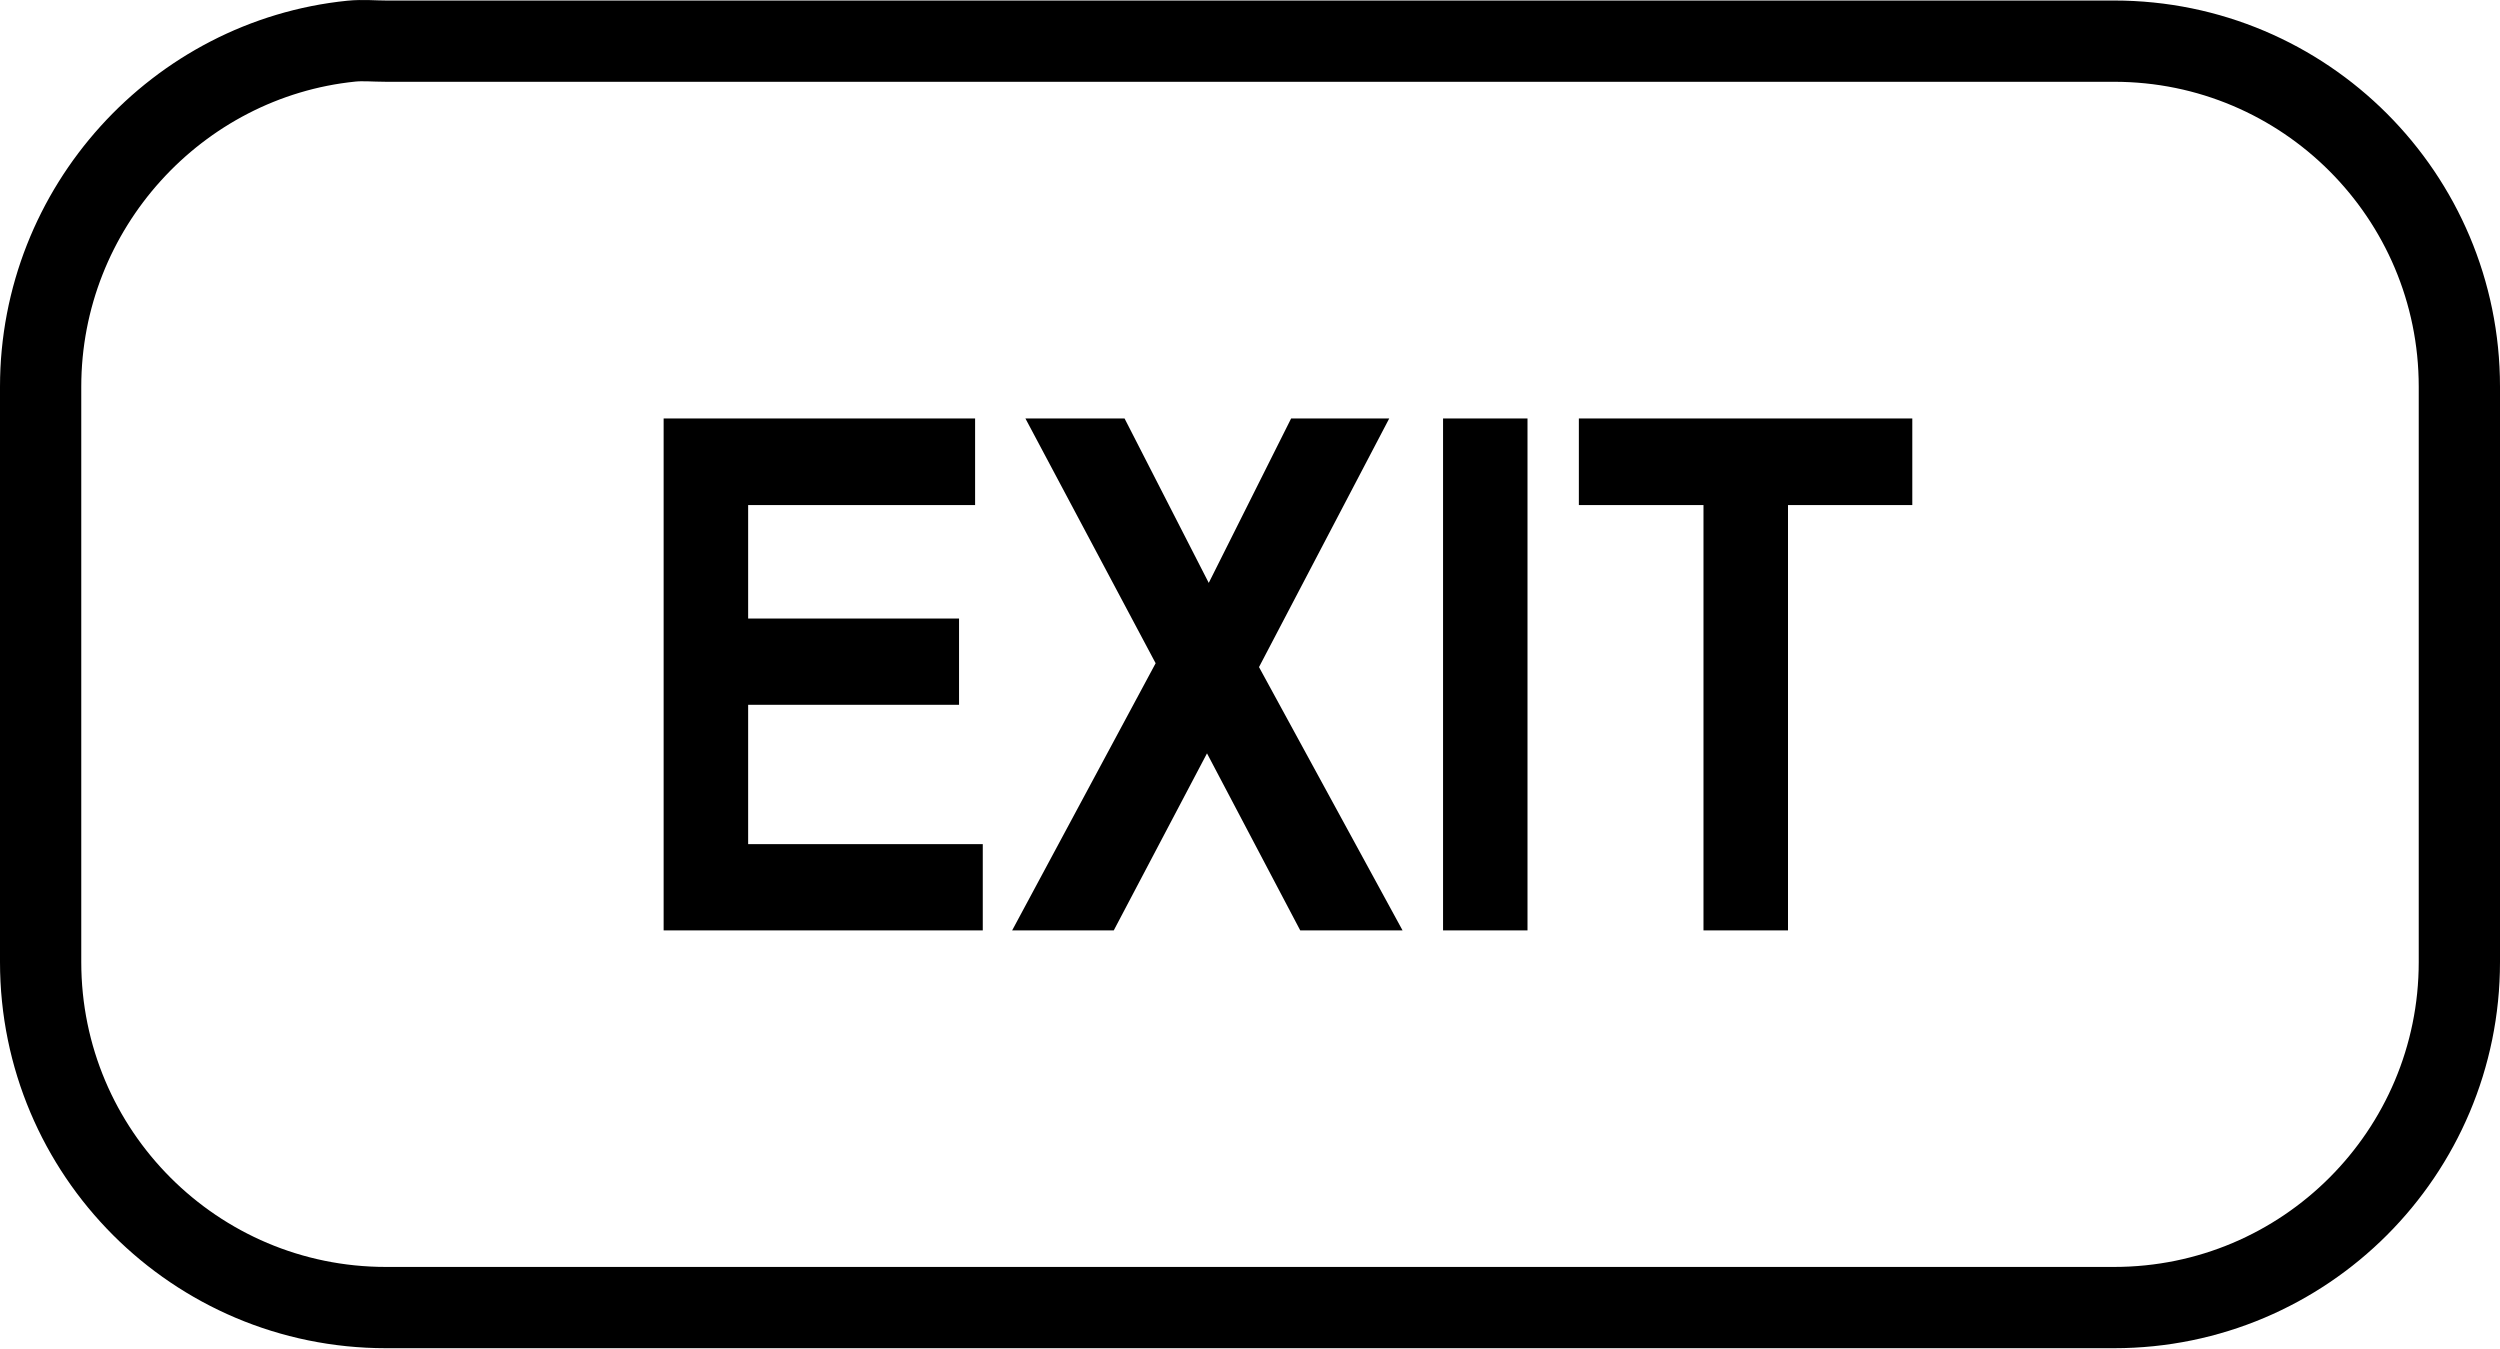
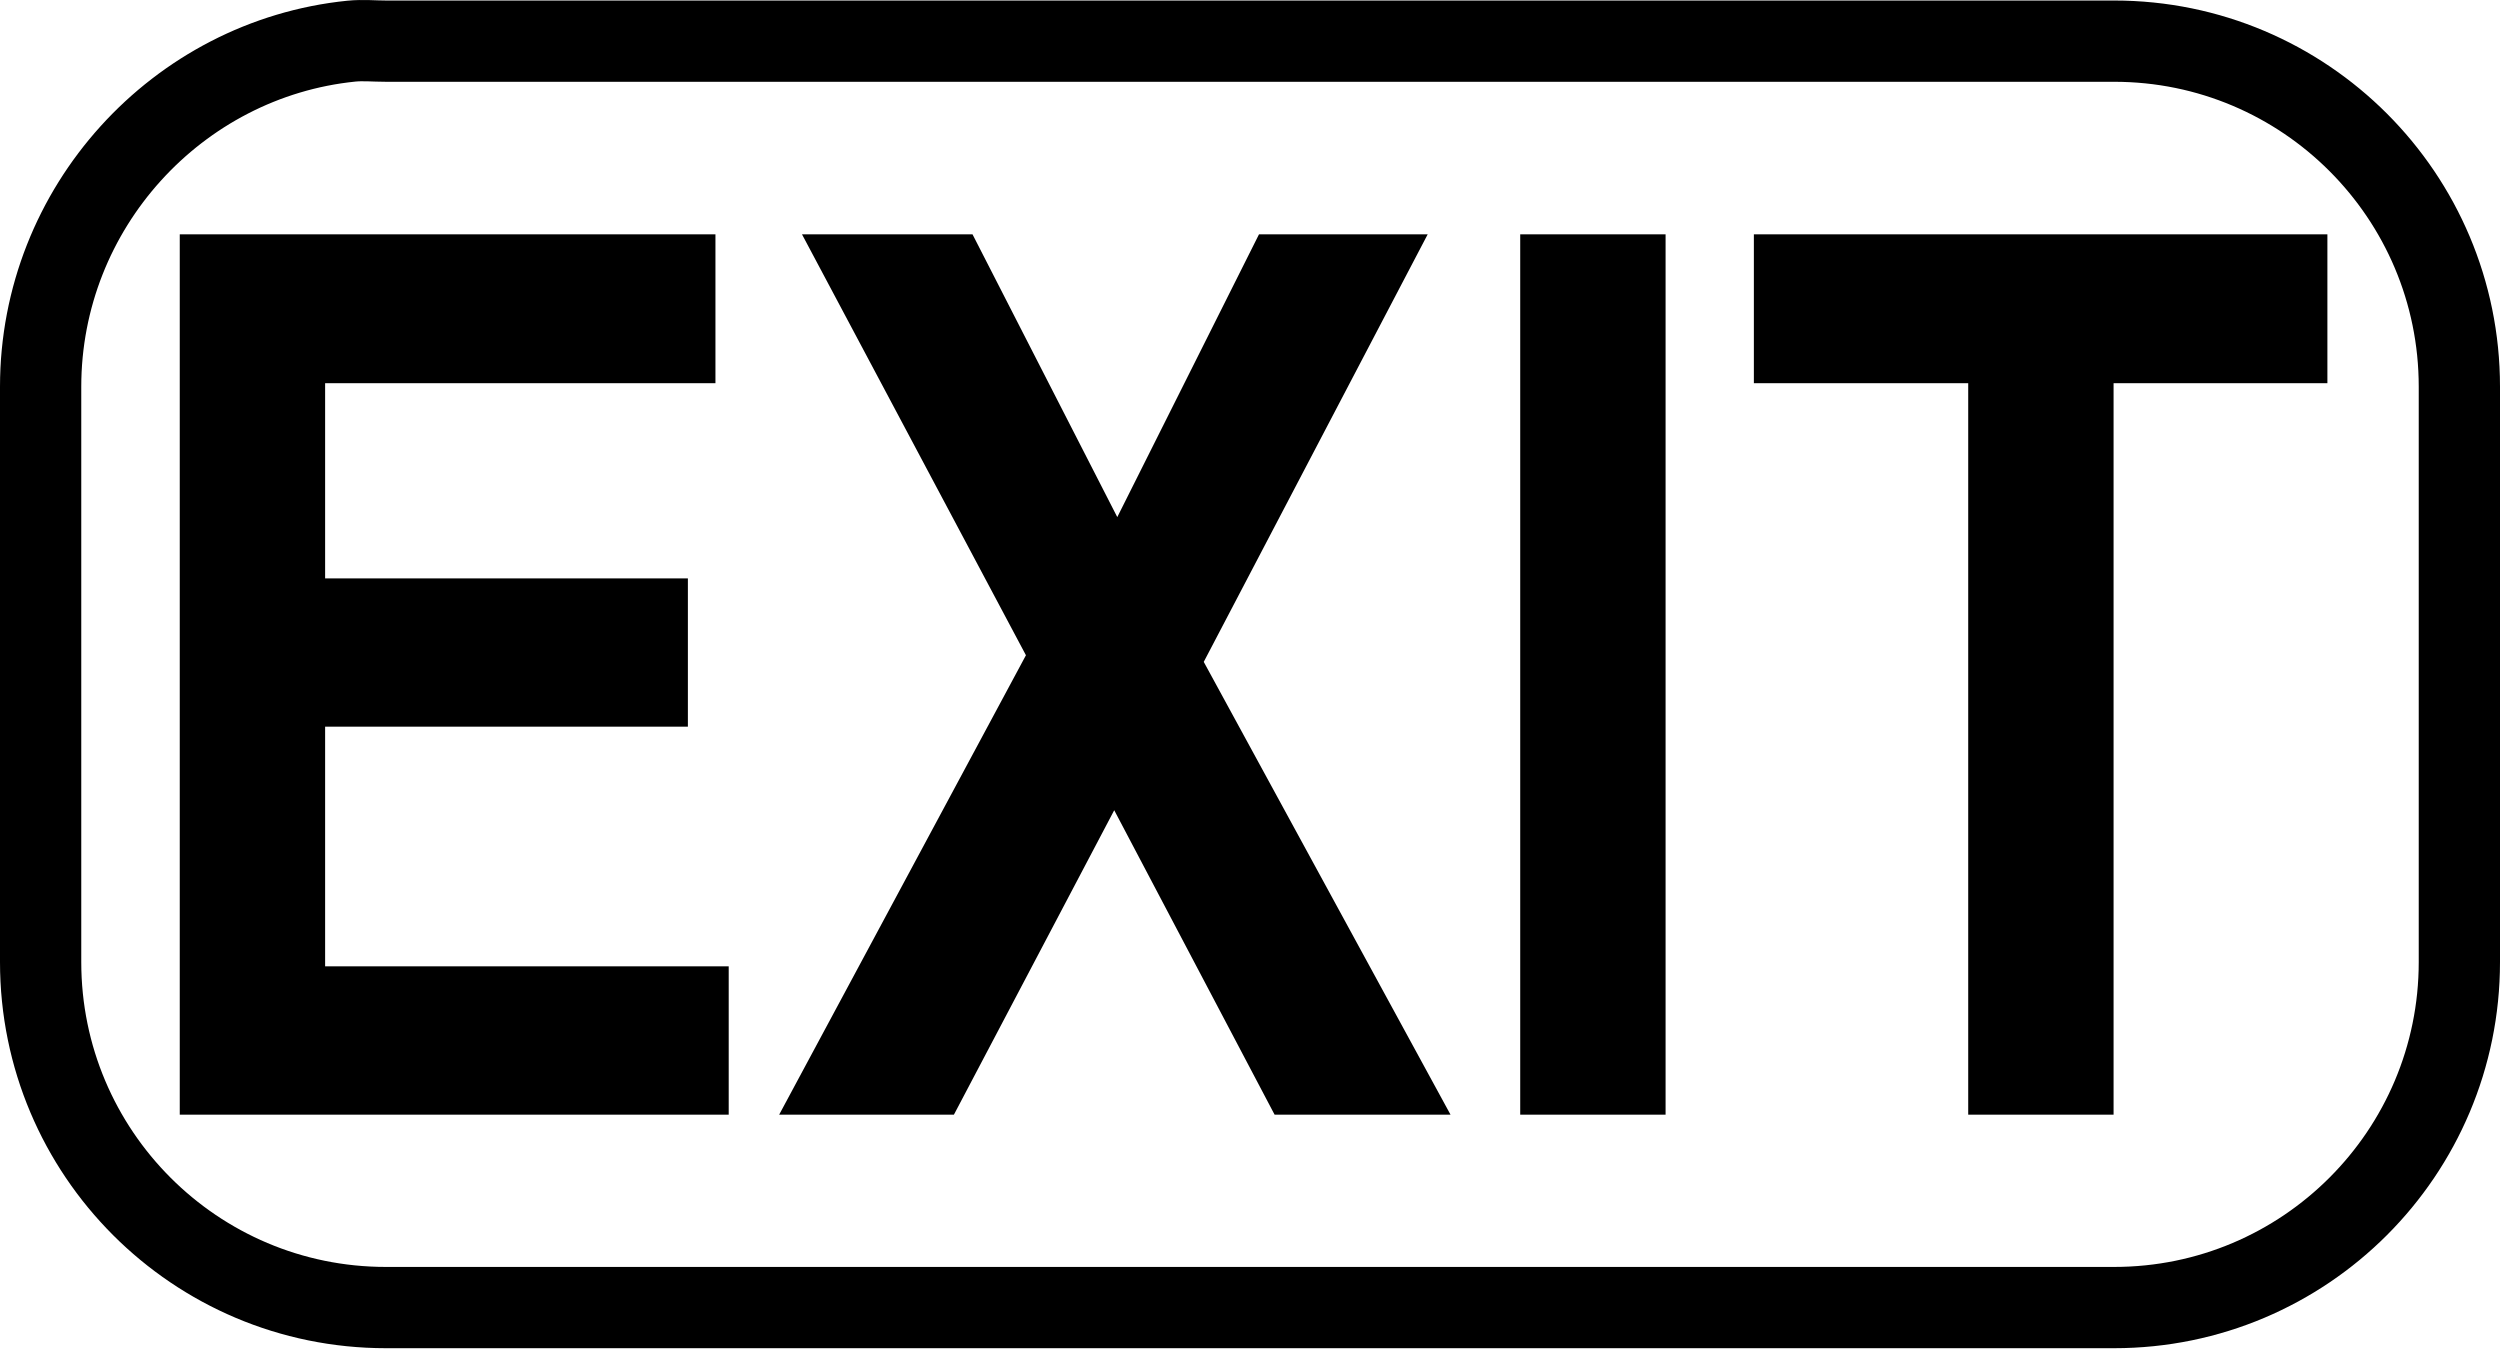
<svg xmlns="http://www.w3.org/2000/svg" version="1.0" width="38.455" height="20.738" id="svg2">
  <defs id="defs4" />
  <path d="M 5.404,0.633 C 2.726,0.906 0.625,3.197 0.625,5.949 L 0.625,14.798 C 0.625,17.733 3.003,20.113 5.936,20.113 L 32.519,20.113 C 35.452,20.113 37.83,17.733 37.83,14.798 L 37.83,5.949 C 37.83,3.013 35.452,0.633 32.519,0.633 L 5.936,0.633 C 5.752,0.633 5.583,0.615 5.404,0.633 z " style="fill:none;fill-opacity:1;fill-rule:nonzero;stroke:#000000;stroke-width:1.25;stroke-miterlimit:4;stroke-dasharray:none;stroke-dashoffset:0;stroke-opacity:1" id="path3444" />
-   <path style="font-size:11px;font-style:normal;font-weight:bold;text-align:center;text-anchor:middle;fill:#000000;fill-opacity:1;stroke:none;stroke-width:1px;stroke-linecap:butt;stroke-linejoin:miter;stroke-opacity:1;font-family:Arial Narrow" d="M 10.208,14.311 L 10.208,6.437 L 14.999,6.437 L 14.999,7.769 L 11.508,7.769 L 11.508,9.514 L 14.752,9.514 L 14.752,10.841 L 11.508,10.841 L 11.508,12.984 L 15.117,12.984 L 15.117,14.311 L 10.208,14.311 z M 15.569,14.311 L 17.776,10.202 L 15.773,6.437 L 17.298,6.437 L 18.593,8.966 L 19.86,6.437 L 21.369,6.437 L 19.366,10.261 L 21.574,14.311 L 20,14.311 L 18.566,11.588 L 17.132,14.311 L 15.569,14.311 z M 22.197,14.311 L 22.197,6.437 L 23.496,6.437 L 23.496,14.311 L 22.197,14.311 z M 26.203,14.311 L 26.203,7.769 L 24.286,7.769 L 24.286,6.437 L 29.415,6.437 L 29.415,7.769 L 27.503,7.769 L 27.503,14.311 L 26.203,14.311 z " id="text3574" />
+   <path style="font-size:11px;font-style:normal;font-weight:bold;text-align:center;text-anchor:middle;fill:#000000;fill-opacity:1;stroke:none;stroke-width:1px;stroke-linecap:butt;stroke-linejoin:miter;stroke-opacity:1;font-family:Arial Narrow" d="M 2.765,17.146 L 2.765,3.604 L 11.005,3.604 L 11.005,5.894 L 5.001,5.894 L 5.001,8.897 L 10.581,8.897 L 10.581,11.178 L 5.001,11.178 L 5.001,14.864 L 11.209,14.864 L 11.209,17.146 L 2.765,17.146 z M 11.985,17.146 L 15.781,10.079 L 12.336,3.604 L 14.959,3.604 L 17.186,7.954 L 19.366,3.604 L 21.961,3.604 L 18.516,10.181 L 22.312,17.146 L 19.606,17.146 L 17.139,12.463 L 14.673,17.146 L 11.985,17.146 z M 23.384,17.146 L 23.384,3.604 L 25.62,3.604 L 25.62,17.146 L 23.384,17.146 z M 30.275,17.146 L 30.275,5.894 L 26.978,5.894 L 26.978,3.604 L 35.8,3.604 L 35.8,5.894 L 32.511,5.894 L 32.511,17.146 L 30.275,17.146 z " id="text3574" />
</svg>
